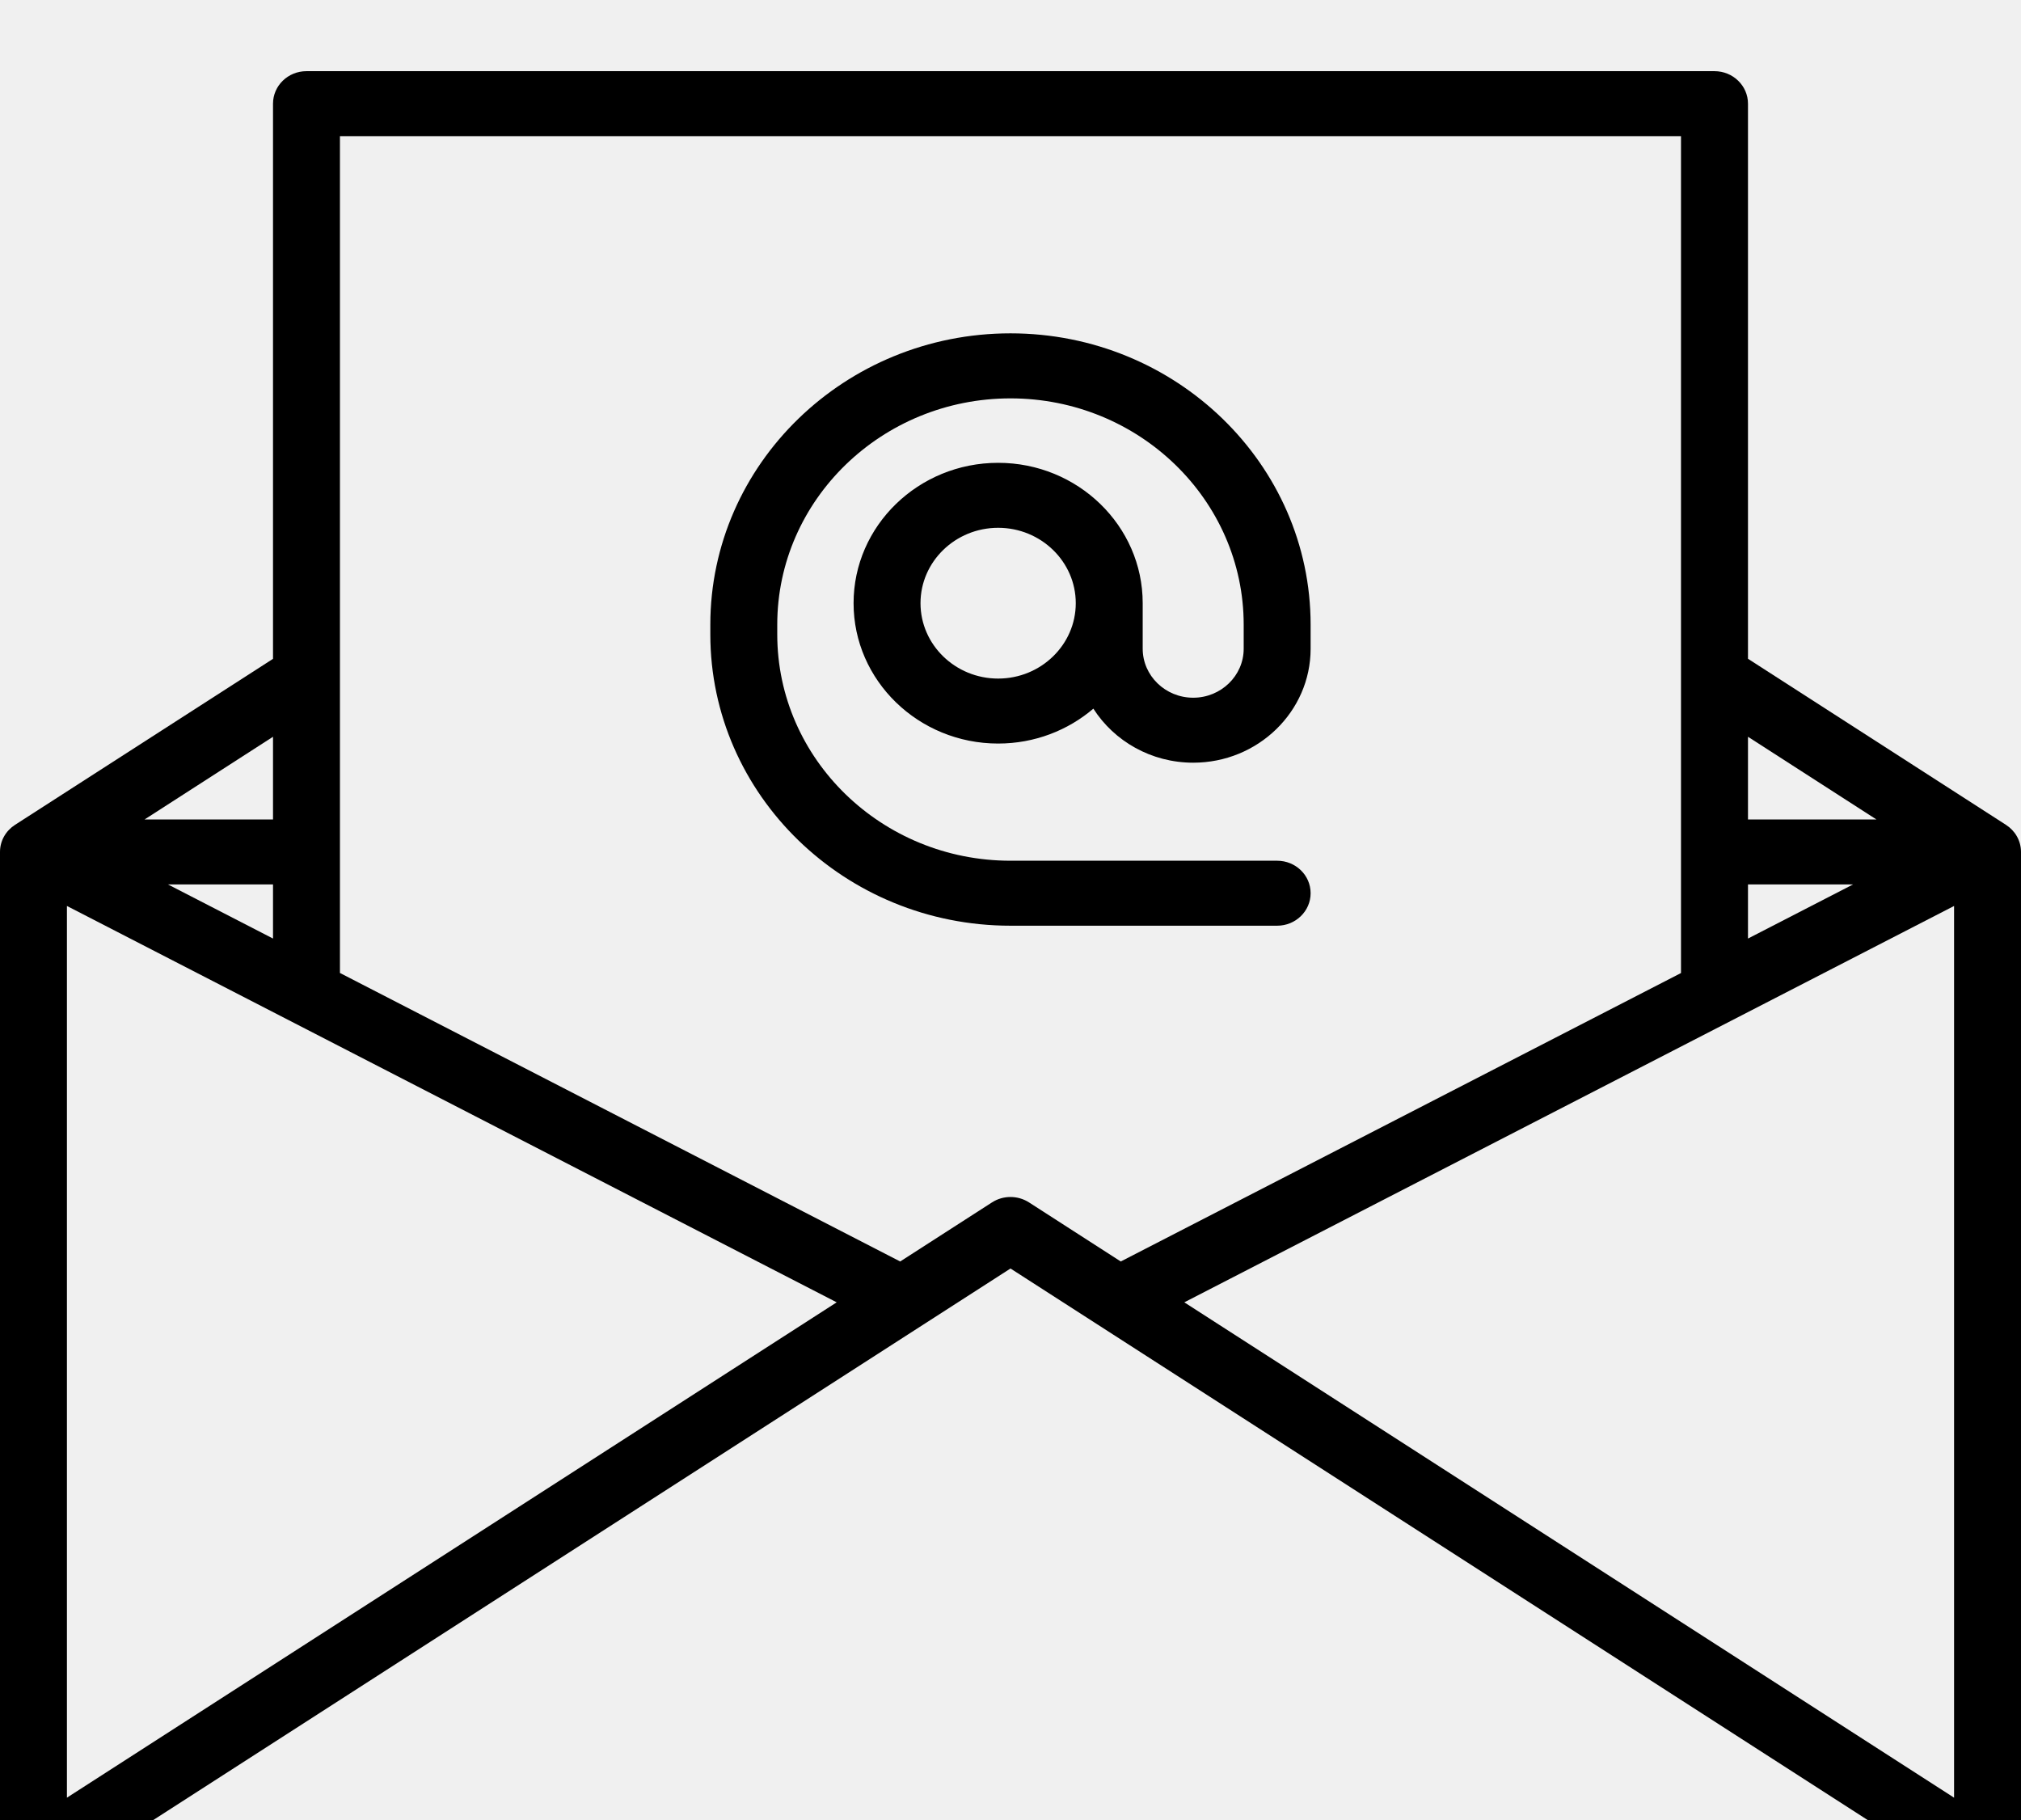
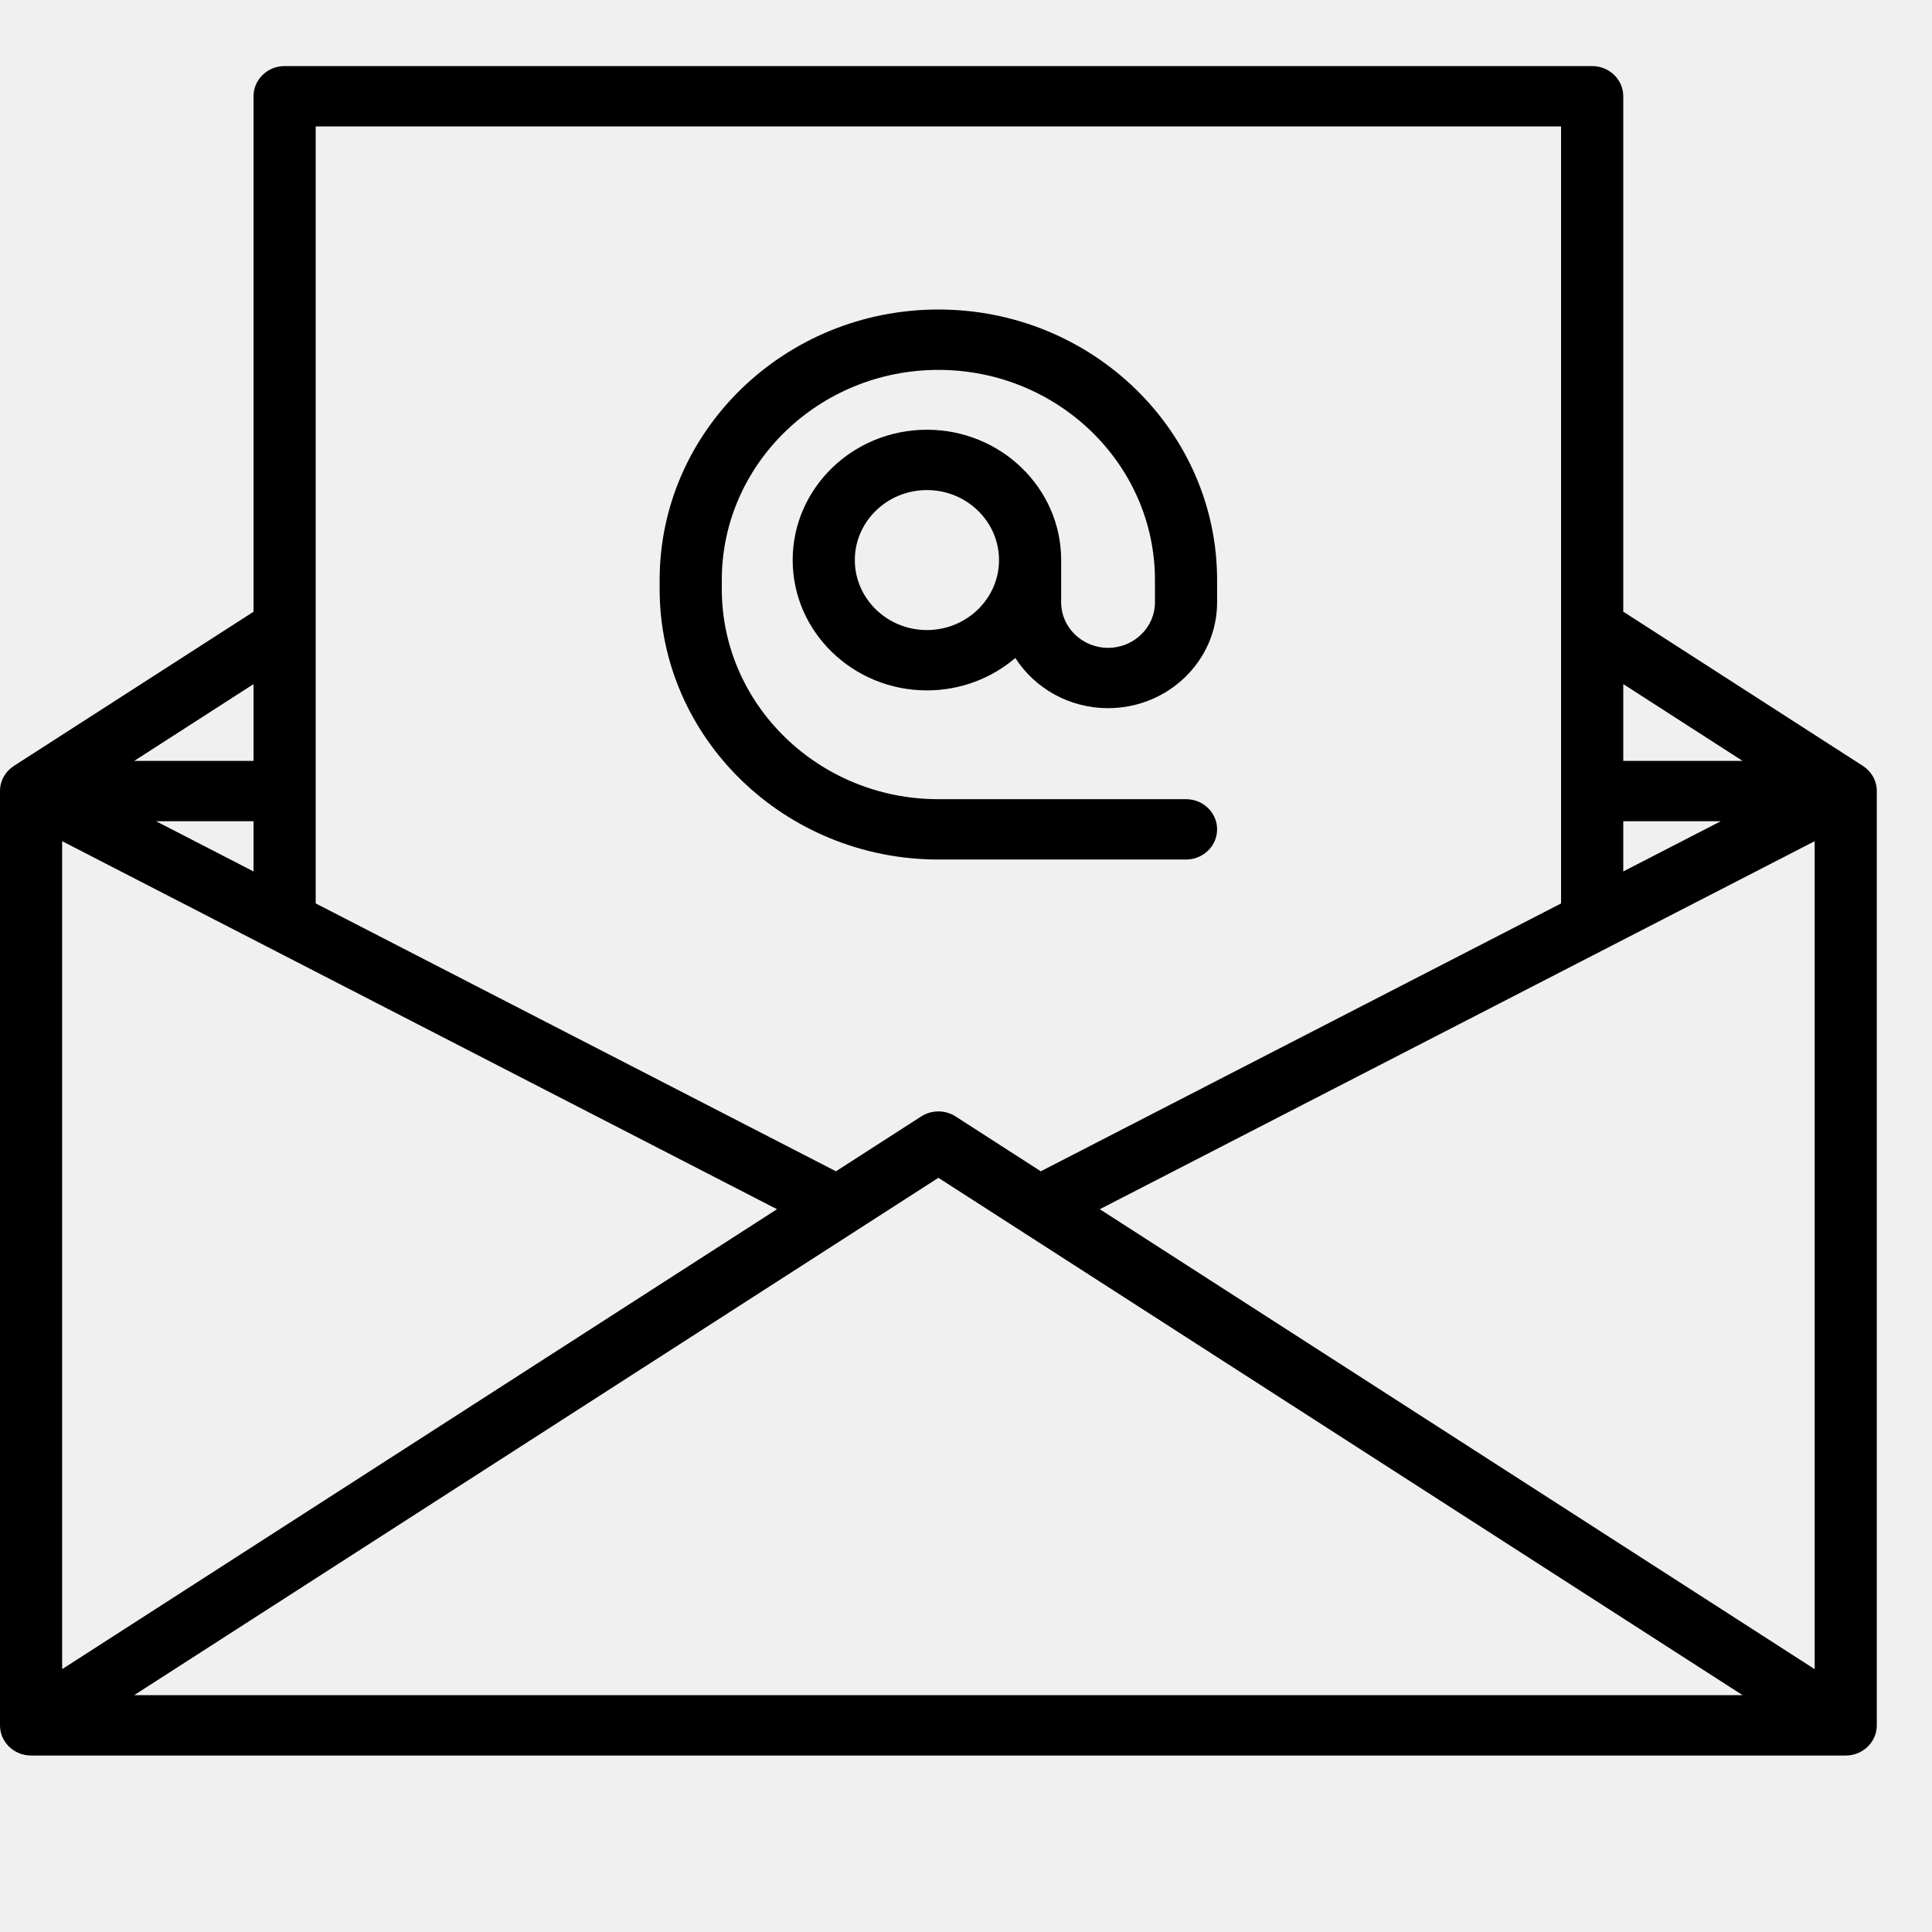
- <svg xmlns="http://www.w3.org/2000/svg" fill="none">
+ <svg xmlns="http://www.w3.org/2000/svg" fill="none" viewBox="0 0 35 35">
  <g clipPath="url(#clip0)">
    <path d="M33.748 13.875L33.748 13.875L29.407 11.081V1.744C29.407 1.442 29.154 1.197 28.843 1.197H5.156C4.845 1.197 4.593 1.442 4.593 1.744V11.082L0.252 13.875L0.252 13.875C0.1 13.973 0 14.14 0 14.331V31.256C0 31.558 0.252 31.803 0.563 31.803H33.437C33.748 31.803 34 31.558 34 31.256V14.331C34 14.14 33.9 13.973 33.748 13.875ZM4.593 15.787L2.826 14.877H4.593V15.787ZM1.126 15.239L14.076 21.906L1.126 30.238V15.239ZM17 21.337L31.568 30.709H2.431L17 21.337ZM19.924 21.906L32.874 15.239V30.238L19.924 21.906ZM29.407 14.877H31.174L29.407 15.787V14.877ZM31.568 13.784H29.407V12.393L31.568 13.784ZM28.28 2.29V16.367L18.855 21.219L17.311 20.225C17.122 20.104 16.877 20.104 16.689 20.225L15.144 21.219L5.719 16.366V2.29H28.28ZM4.593 13.784H2.432L4.593 12.393V13.784Z" fill="black" />
    <path d="M17 15.571H21.486C21.797 15.571 22.049 15.326 22.049 15.024C22.049 14.722 21.797 14.478 21.486 14.478H17C14.836 14.478 13.076 12.77 13.076 10.67V10.508C13.076 8.409 14.836 6.701 17 6.701C19.163 6.701 20.923 8.409 20.923 10.508V10.912C20.923 11.366 20.542 11.736 20.074 11.736C19.605 11.736 19.224 11.366 19.224 10.912V10.146C19.224 8.844 18.133 7.785 16.792 7.785C15.451 7.785 14.36 8.844 14.36 10.146C14.36 11.447 15.451 12.507 16.792 12.507C17.405 12.507 17.966 12.285 18.394 11.92C18.743 12.465 19.365 12.829 20.074 12.829C21.163 12.829 22.049 11.969 22.049 10.912V10.508C22.049 7.806 19.784 5.607 17 5.607C14.215 5.607 11.95 7.806 11.95 10.508V10.67C11.95 13.372 14.215 15.571 17 15.571ZM16.792 11.414C16.072 11.414 15.486 10.845 15.486 10.146C15.486 9.447 16.072 8.878 16.792 8.878C17.512 8.878 18.098 9.447 18.098 10.146C18.098 10.845 17.512 11.414 16.792 11.414Z" fill="black" />
  </g>
  <defs>
    <clipPath id="clip0">
-       <rect width="34" height="33" fill="white" />
+       <rect width="100" height="100" fill="white" />
    </clipPath>
  </defs>
</svg>
